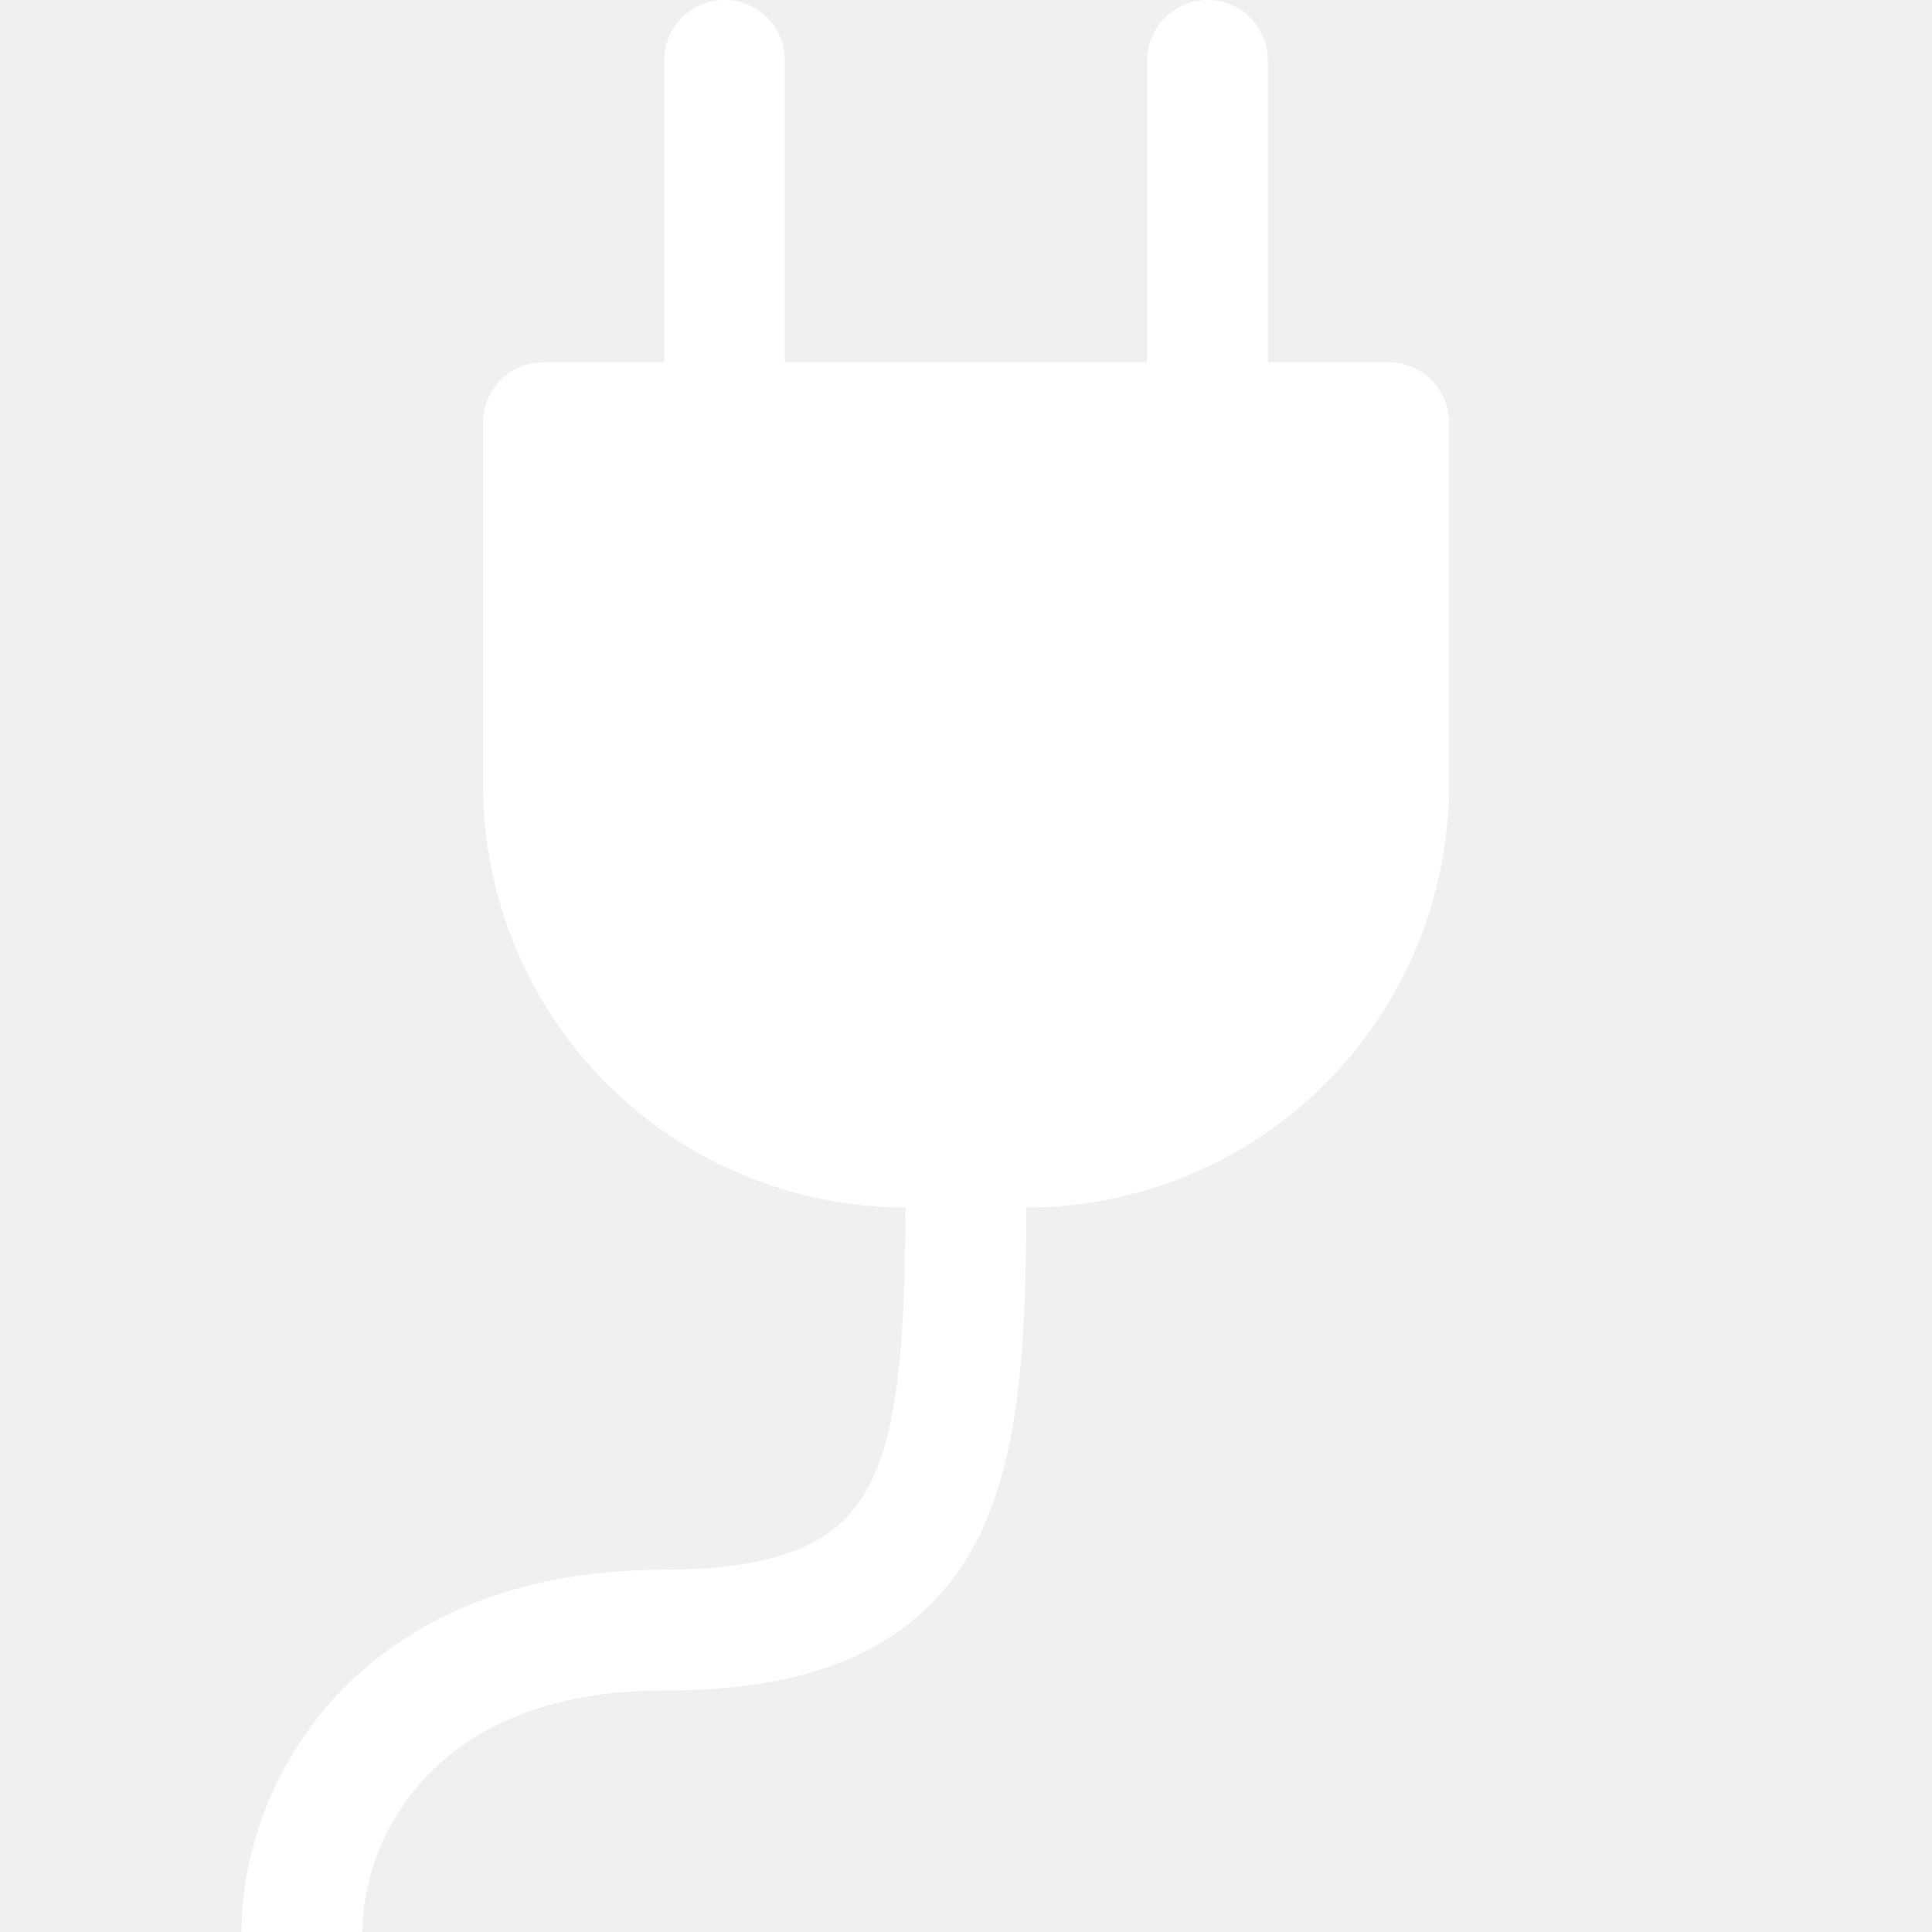
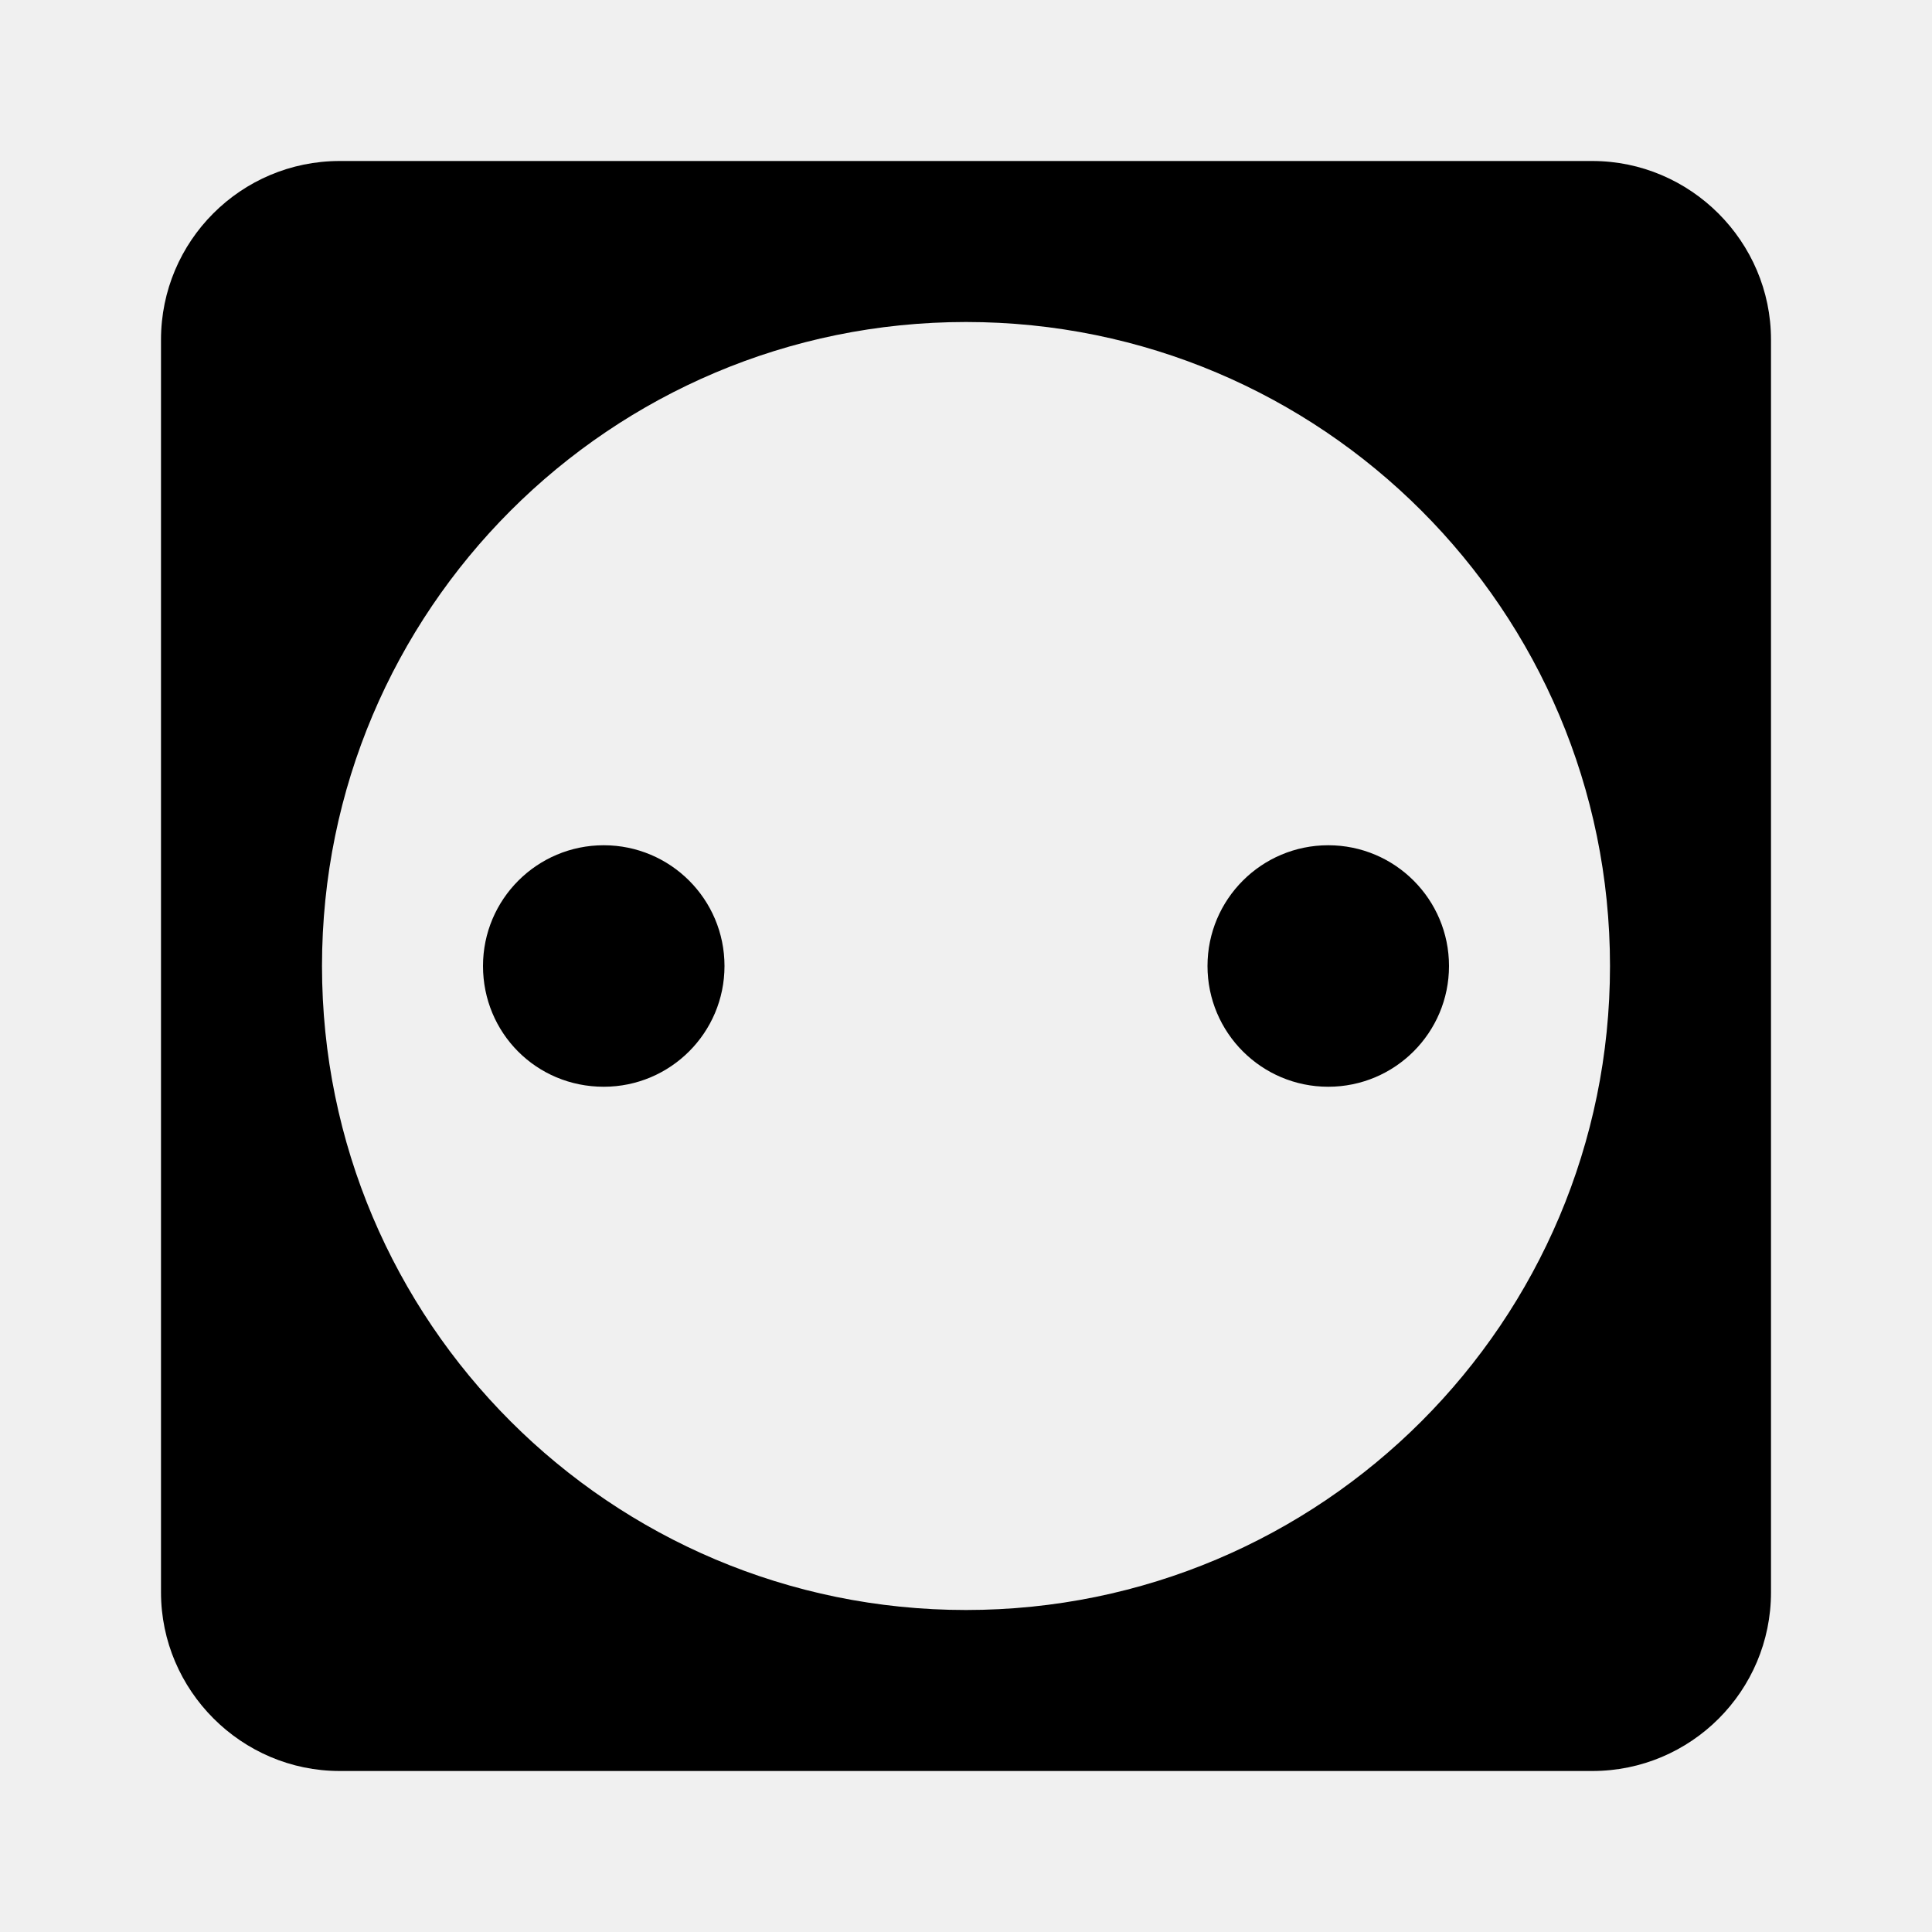
- <svg xmlns="http://www.w3.org/2000/svg" width="40" height="40" viewBox="0 0 40 40" fill="none">
-   <path d="M15 0C15.332 0 15.649 0.132 15.884 0.366C16.118 0.601 16.25 0.918 16.25 1.25V7.5H23.75V1.25C23.75 0.918 23.882 0.601 24.116 0.366C24.351 0.132 24.669 0 25 0C25.331 0 25.649 0.132 25.884 0.366C26.118 0.601 26.25 0.918 26.25 1.25V7.5H28.75C29.081 7.5 29.399 7.632 29.634 7.866C29.868 8.101 30 8.418 30 8.75V16.25C30 18.571 29.078 20.796 27.437 22.437C25.796 24.078 23.571 25 21.25 25C21.245 26.085 21.225 27.113 21.15 28.05C21.047 29.335 20.835 30.558 20.358 31.61C19.874 32.724 19.016 33.633 17.933 34.18C16.812 34.75 15.422 35 13.75 35C11.255 35 9.725 35.825 8.815 36.795C7.993 37.662 7.524 38.805 7.5 40H5C5 38.46 5.58 36.583 6.992 35.08C8.435 33.55 10.652 32.5 13.75 32.5C15.203 32.5 16.155 32.28 16.795 31.953C17.398 31.645 17.795 31.203 18.08 30.578C18.383 29.913 18.562 29.025 18.655 27.852C18.723 27.003 18.742 26.058 18.747 25C16.427 24.999 14.202 24.077 12.562 22.436C10.921 20.795 10 18.57 10 16.25V8.75C10 8.418 10.132 8.101 10.366 7.866C10.601 7.632 10.918 7.5 11.25 7.5H13.75V1.25C13.75 0.918 13.882 0.601 14.116 0.366C14.351 0.132 14.668 0 15 0Z" fill="white" />
+ <svg xmlns="http://www.w3.org/2000/svg" viewBox="0 0 24 24">
+   <path d="M7.5,10.5A1.5,1.5 0 0,1 9,12A1.5,1.5 0 0,1 7.5,13.5C6.66,13.5 6,12.83 6,12A1.5,1.5 0 0,1 7.5,10.5M16.5,10.5A1.5,1.5 0 0,1 18,12A1.5,1.5 0 0,1 16.5,13.5A1.5,1.5 0 0,1 15,12A1.5,1.5 0 0,1 16.5,10.5M4.22,2H19.78C21,2 22,3 22,4.22V19.78A2.22,2.22 0 0,1 19.78,22H4.22C3,22 2,21 2,19.78V4.22A2.22,2.22 0 0,1 4.22,2M12,4A8,8 0 0,0 4,12A8,8 0 0,0 12,20A8,8 0 0,0 20,12A8,8 0 0,0 12,4Z" />
</svg>
